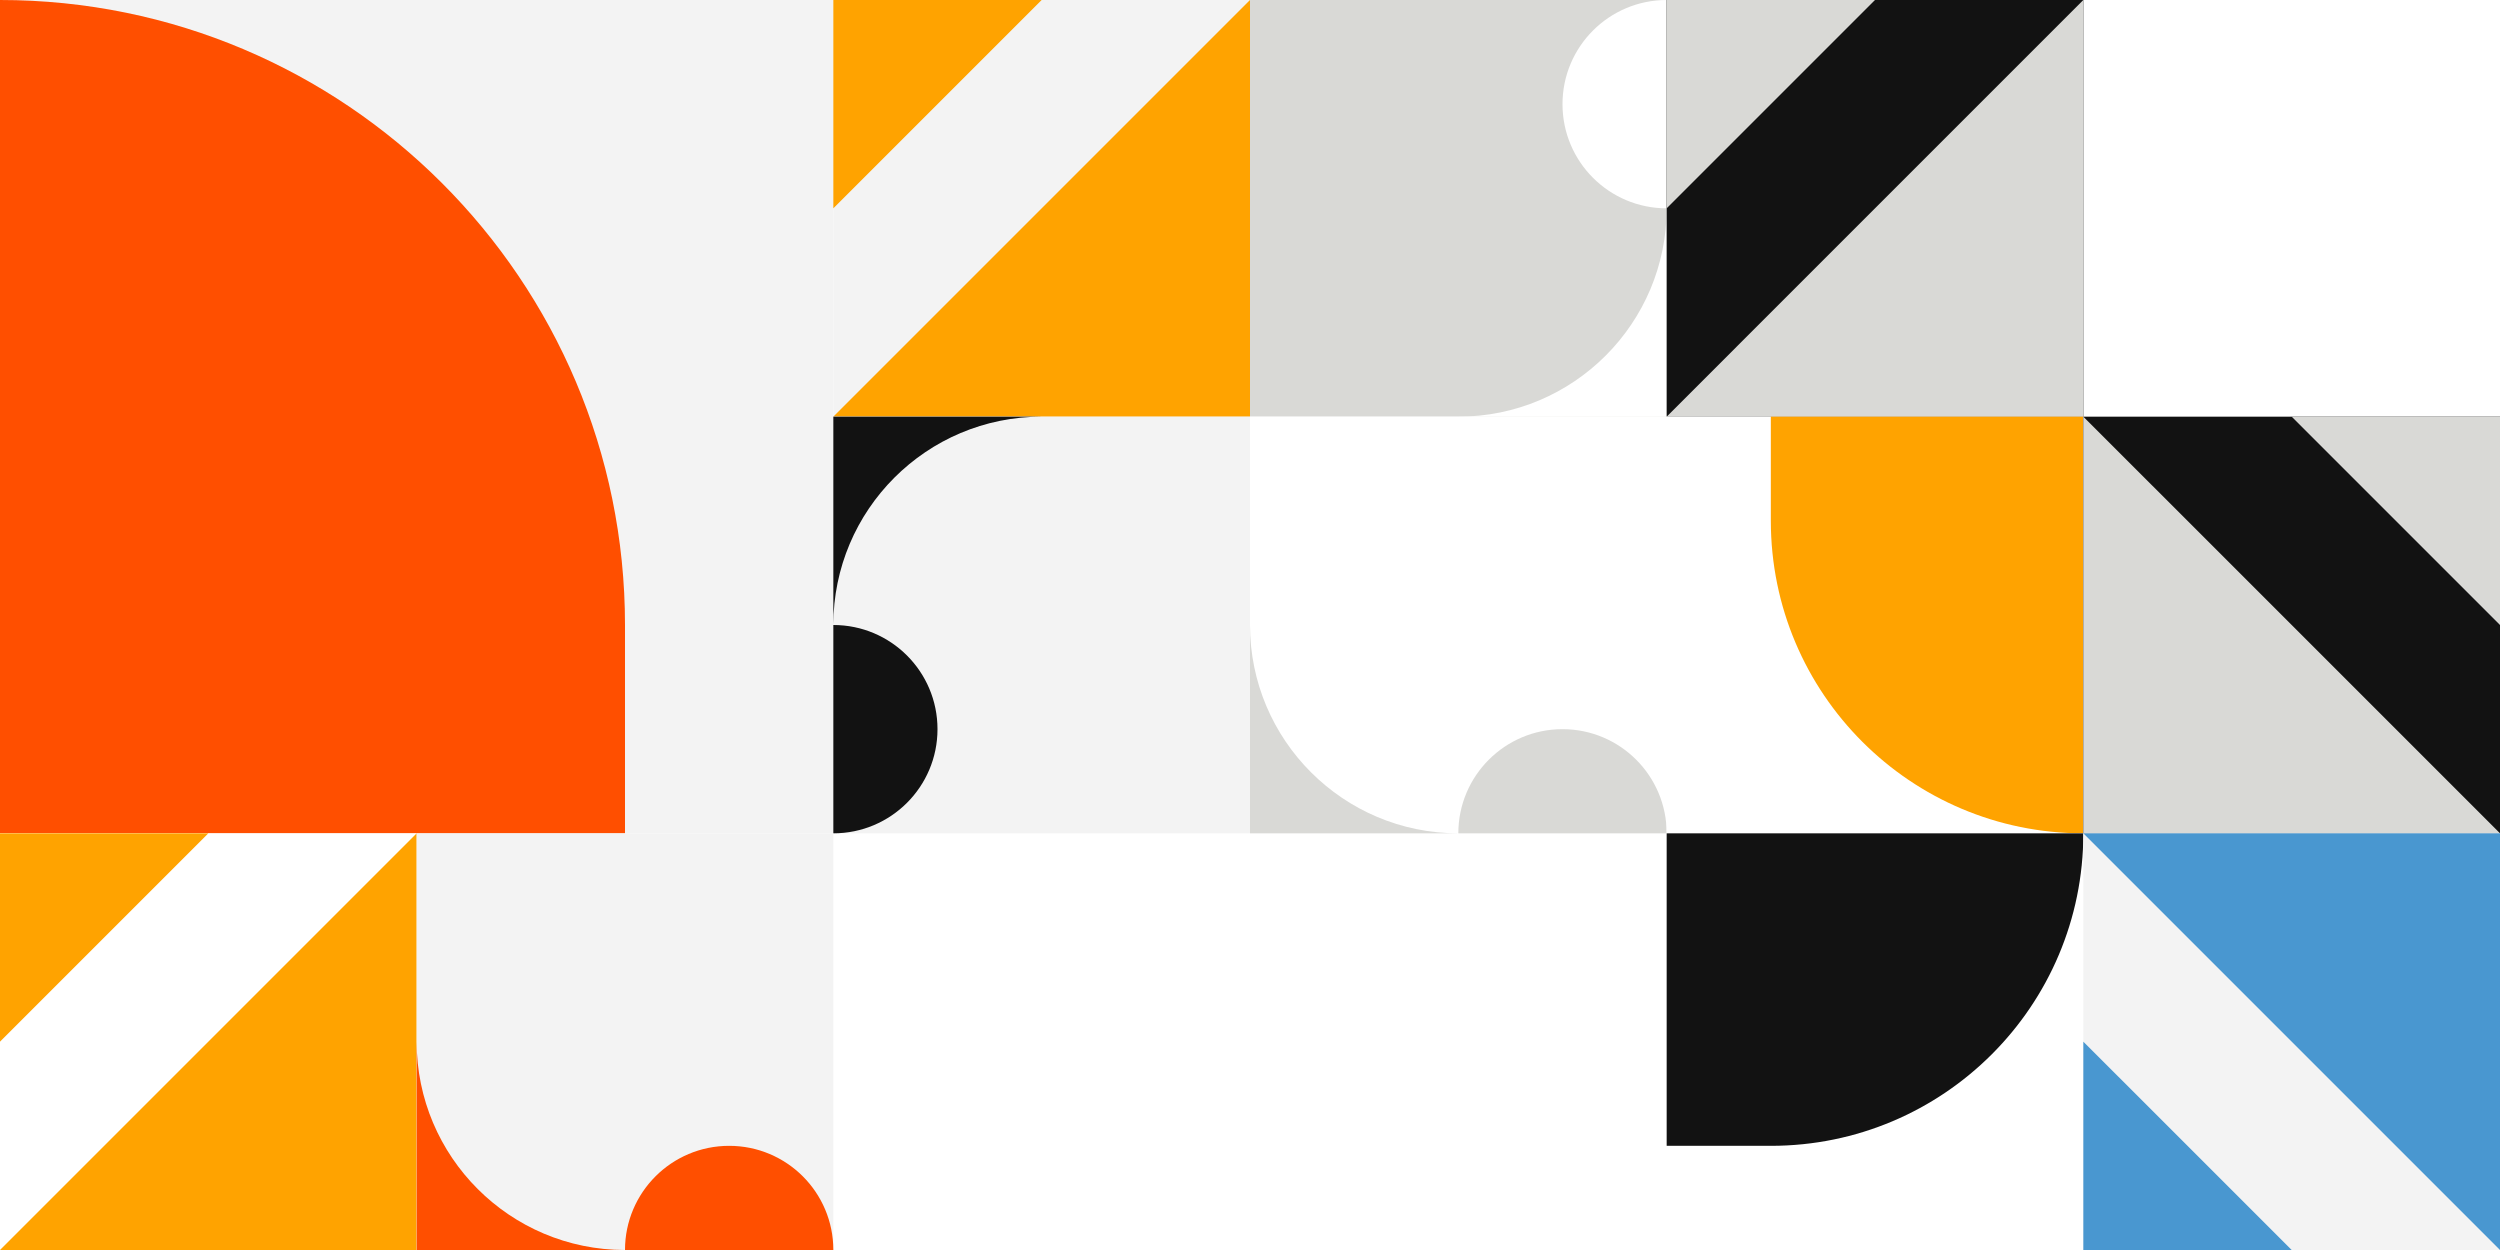
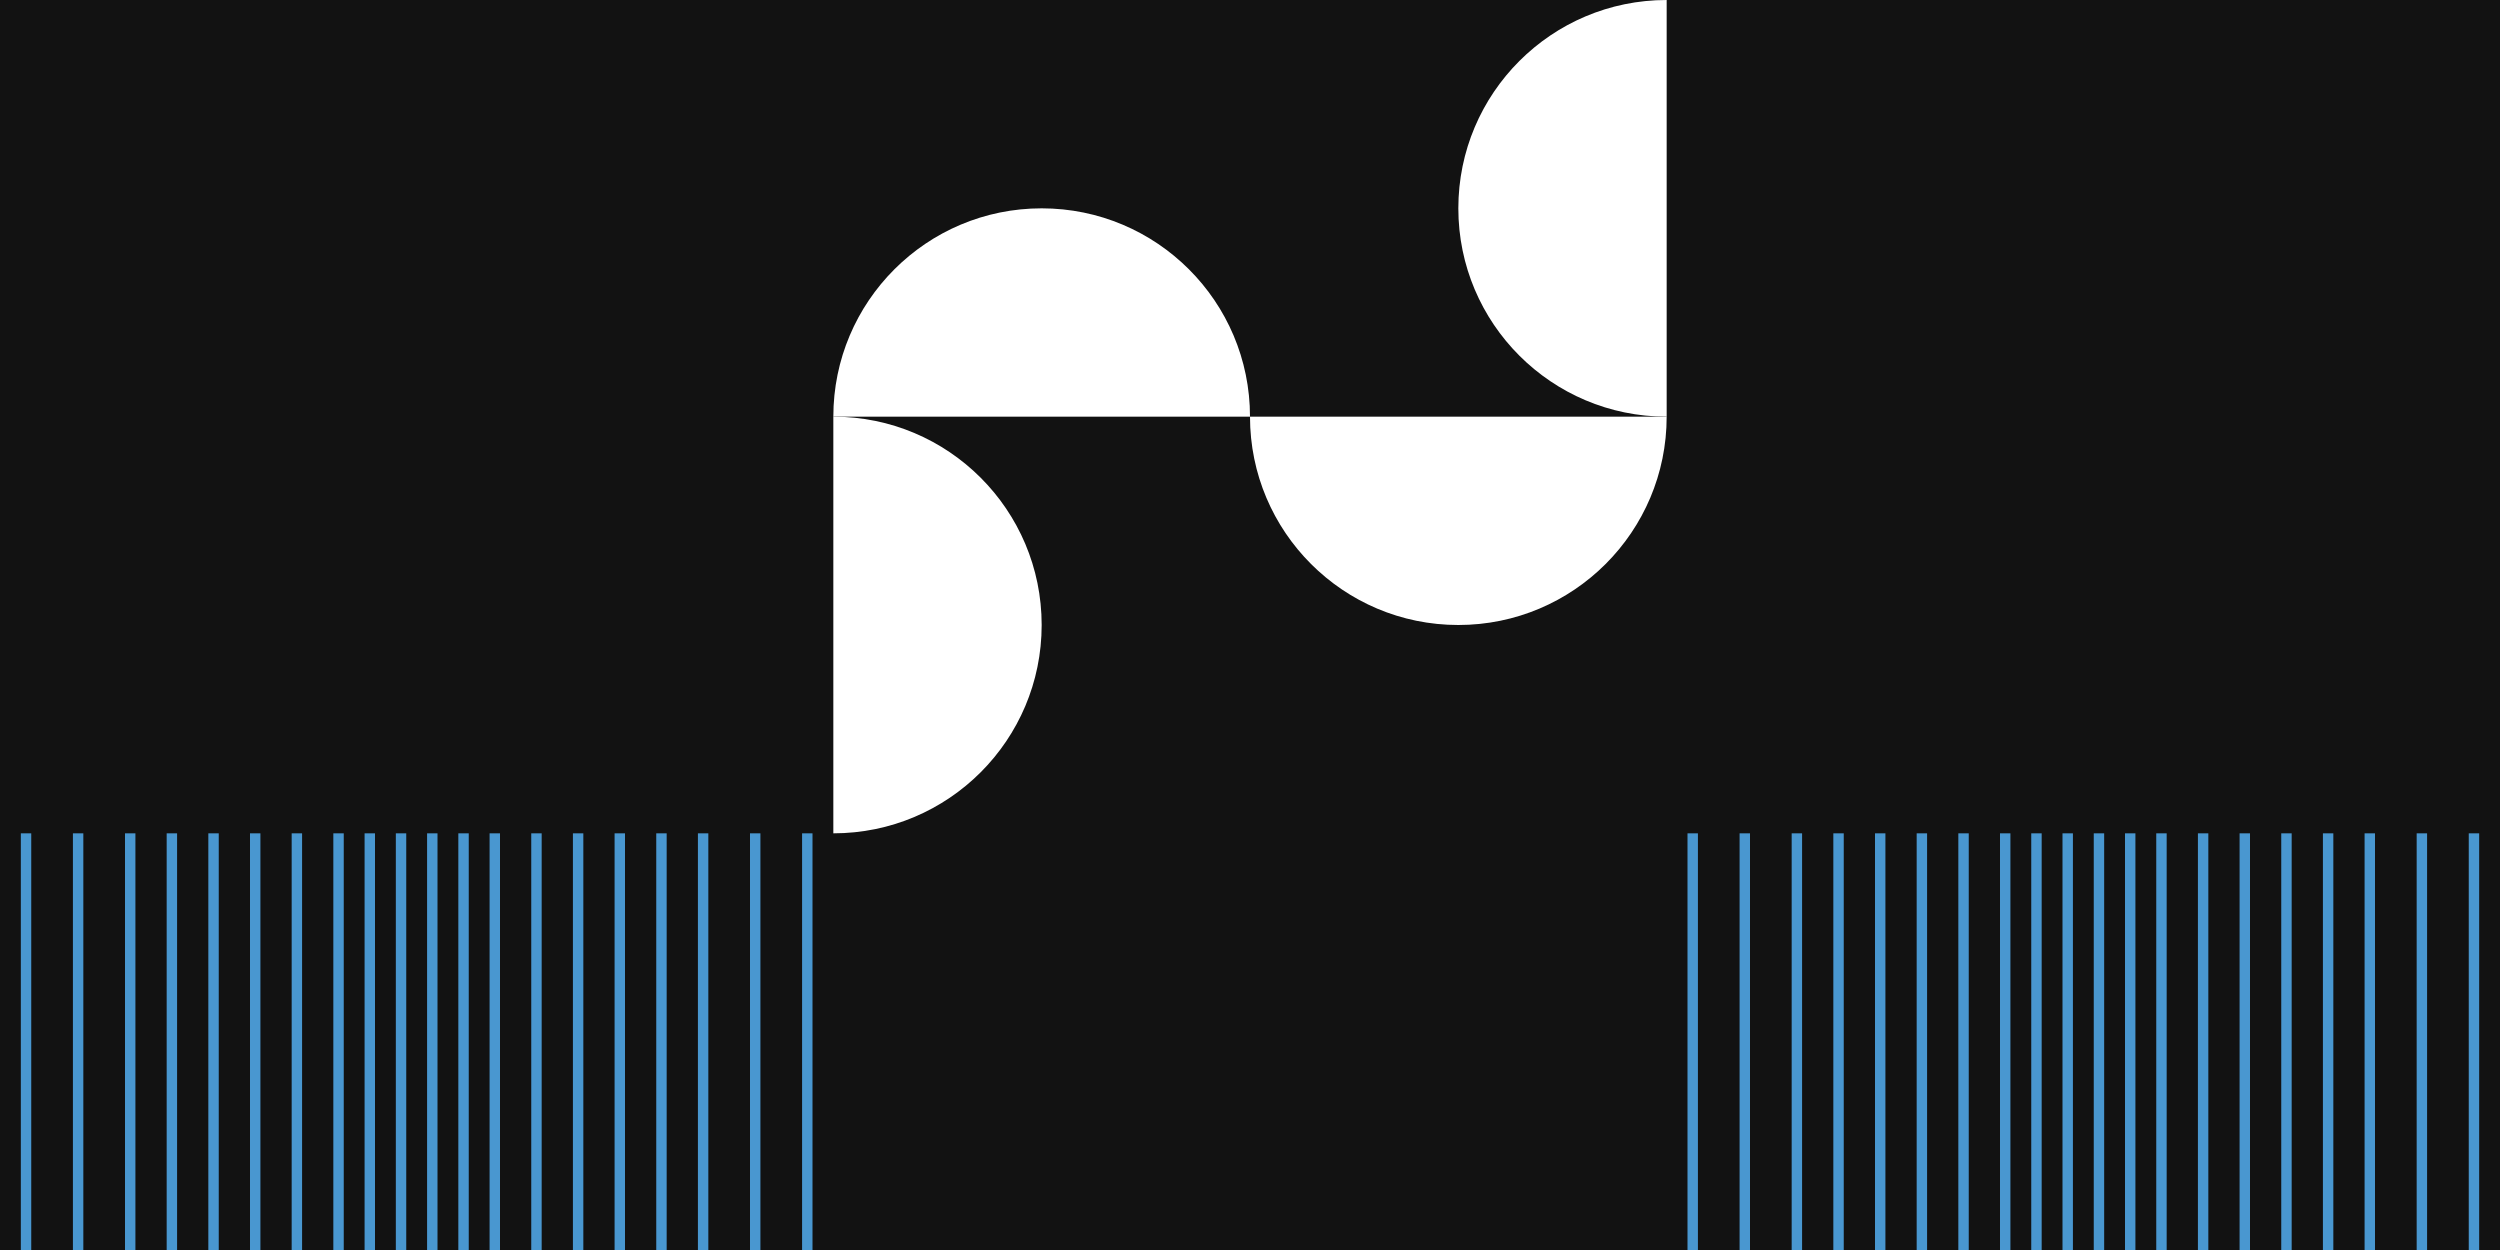
<svg xmlns="http://www.w3.org/2000/svg" version="1.1" width="1920" height="960" viewBox="0 0 1920 960">
-   <rect width="1920" height="960" fill="#FFFFFF" />
-   <rect x="0.000" y="0.000" width="640.000" height="640.000" fill="#F3F3F3" />
-   <g transform="translate(0.000,0.000) scale(3.2) rotate(270,100,100)">
-     <path d="M200 0 C200 82.843 132.843 150 50 150 L0 150 L0 0 L200 0 Z" fill="#FF4F00" />
+   <rect width="1920" height="960" fill="#121212" />
+   <g transform="translate(640.000,0.000) scale(1.6)">
+     <path d="M200 200C144.772 200 0 200 0 200C0 144.772 44.772 100 100 100C155.228 100 200 144.772 200 200Z" fill="#FFFFFF" />
  </g>
-   <rect x="640.000" y="0.000" width="320.000" height="320.000" fill="#F3F3F3" />
-   <g transform="translate(640.000,0.000) scale(1.6) rotate(180,100,100)">
-     <path d="M200 0L0 200L0 0L200 0Z" fill="#FFA300" />
-     <path d="M100 200L200 100L200 200L100 200Z" fill="#FFA300" />
+   <g transform="translate(1280.000,0.000) scale(-1.6,1.6) rotate(90,100,100)">
+     <path d="M200 200C144.772 200 0 200 0 200C0 144.772 44.772 100 100 100C155.228 100 200 144.772 200 200Z" fill="#FFFFFF" />
  </g>
-   <rect x="960.000" y="0.000" width="320.000" height="320.000" fill="#D9D9D6" />
-   <g transform="translate(960.000,0.000) scale(1.6) rotate(180,100,100)">
-     <path d="M100 0H0V100C0 44.772 44.772 0 100 0Z" fill="#FFFFFF" />
-     <path d="M50 150C50 122.387 27.619 100 0 100C0 100 0 122.387 0 150C0 163.81 0 200 0 200C27.619 200 50 177.613 50 150Z" fill="#FFFFFF" />
+   <g transform="translate(640.000,320.000) scale(1.6) rotate(90,100,100)">
+     <path d="M200 200C144.772 200 0 200 0 200C0 144.772 44.772 100 100 100C155.228 100 200 144.772 200 200Z" fill="#FFFFFF" />
  </g>
-   <rect x="1280.000" y="0.000" width="320.000" height="320.000" fill="#121212" />
-   <g transform="translate(1280.000,0.000) scale(1.6) rotate(180,100,100)">
-     <path d="M200 0L0 200L0 0L200 0Z" fill="#D9D9D6" />
-     <path d="M100 200L200 100L200 200L100 200Z" fill="#D9D9D6" />
+   <g transform="translate(1280.000,320.000) scale(-1.6,1.6) rotate(180,100,100)">
+     <path d="M200 200C144.772 200 0 200 0 200C0 144.772 44.772 100 100 100C155.228 100 200 144.772 200 200Z" fill="#FFFFFF" />
  </g>
-   <rect x="640.000" y="320.000" width="320.000" height="320.000" fill="#F3F3F3" />
-   <g transform="translate(640.000,320.000) scale(1.6)">
-     <path d="M100 0H0V100C0 44.772 44.772 0 100 0Z" fill="#121212" />
-     <path d="M50 150C50 122.387 27.619 100 0 100C0 100 0 122.387 0 150C0 163.81 0 200 0 200C27.619 200 50 177.613 50 150Z" fill="#121212" />
+   <g transform="translate(0.000,640.000) scale(1.6)">
+     <path fill-rule="evenodd" clip-rule="evenodd" d="M10 200L10 0L15 0L15 200L10 200Z" fill="#4997D0" />
+     <path fill-rule="evenodd" clip-rule="evenodd" d="M120 200L120 0L125 0L125 200L120 200Z" fill="#4997D0" />
+     <path fill-rule="evenodd" clip-rule="evenodd" d="M35 200L35 0L40 0L40 200L35 200Z" fill="#4997D0" />
+     <path fill-rule="evenodd" clip-rule="evenodd" d="M140 200L140 0L145 0L145 200L140 200Z" fill="#4997D0" />
+     <path fill-rule="evenodd" clip-rule="evenodd" d="M60 200L60 0L65 0L65 200L60 200Z" fill="#4997D0" />
+     <path fill-rule="evenodd" clip-rule="evenodd" d="M160 200L160 0L165 0L165 200L160 200Z" fill="#4997D0" />
+     <path fill-rule="evenodd" clip-rule="evenodd" d="M80 200L80 0L85 0L85 200L80 200Z" fill="#4997D0" />
+     <path fill-rule="evenodd" clip-rule="evenodd" d="M175 200L175 0L180 0L180 200L175 200Z" fill="#4997D0" />
+     <path fill-rule="evenodd" clip-rule="evenodd" d="M190 200L190 0L195 0L195 200L190 200Z" fill="#4997D0" />
+     <path fill-rule="evenodd" clip-rule="evenodd" d="M100 200L100 0L105 0L105 200L100 200Z" fill="#4997D0" />
  </g>
-   <rect x="960.000" y="320.000" width="320.000" height="320.000" fill="#FFFFFF" />
-   <g transform="translate(960.000,320.000) scale(1.6) rotate(270,100,100)">
-     <path d="M100 0H0V100C0 44.772 44.772 0 100 0Z" fill="#D9D9D6" />
-     <path d="M50 150C50 122.387 27.619 100 0 100C0 100 0 122.387 0 150C0 163.81 0 200 0 200C27.619 200 50 177.613 50 150Z" fill="#D9D9D6" />
+   <g transform="translate(640.000,640.000) scale(-1.6,1.6)">
+     <path fill-rule="evenodd" clip-rule="evenodd" d="M10 200L10 0L15 0L15 200L10 200Z" fill="#4997D0" />
+     <path fill-rule="evenodd" clip-rule="evenodd" d="M120 200L120 0L125 0L125 200L120 200Z" fill="#4997D0" />
+     <path fill-rule="evenodd" clip-rule="evenodd" d="M35 200L35 0L40 0L40 200L35 200Z" fill="#4997D0" />
+     <path fill-rule="evenodd" clip-rule="evenodd" d="M140 200L140 0L145 0L145 200L140 200Z" fill="#4997D0" />
+     <path fill-rule="evenodd" clip-rule="evenodd" d="M60 200L60 0L65 0L65 200L60 200Z" fill="#4997D0" />
+     <path fill-rule="evenodd" clip-rule="evenodd" d="M160 200L160 0L165 0L165 200L160 200Z" fill="#4997D0" />
+     <path fill-rule="evenodd" clip-rule="evenodd" d="M80 200L80 0L85 0L85 200L80 200Z" fill="#4997D0" />
+     <path fill-rule="evenodd" clip-rule="evenodd" d="M175 200L175 0L180 0L180 200L175 200Z" fill="#4997D0" />
+     <path fill-rule="evenodd" clip-rule="evenodd" d="M190 200L190 0L195 0L195 200L190 200Z" fill="#4997D0" />
+     <path fill-rule="evenodd" clip-rule="evenodd" d="M100 200L100 0L105 0L105 200L100 200Z" fill="#4997D0" />
  </g>
-   <rect x="1280.000" y="320.000" width="320.000" height="320.000" fill="#FFFFFF" />
-   <g transform="translate(1280.000,320.000) scale(1.6) rotate(90,100,100)">
-     <path d="M200 0 C200 82.843 132.843 150 50 150 L0 150 L0 0 L200 0 Z" fill="#FFA300" />
+   <g transform="translate(1280.000,640.000) scale(1.6)">
+     <path fill-rule="evenodd" clip-rule="evenodd" d="M10 200L10 0L15 0L15 200L10 200Z" fill="#4997D0" />
+     <path fill-rule="evenodd" clip-rule="evenodd" d="M120 200L120 0L125 0L125 200L120 200Z" fill="#4997D0" />
+     <path fill-rule="evenodd" clip-rule="evenodd" d="M35 200L35 0L40 0L40 200L35 200Z" fill="#4997D0" />
+     <path fill-rule="evenodd" clip-rule="evenodd" d="M140 200L140 0L145 0L145 200L140 200Z" fill="#4997D0" />
+     <path fill-rule="evenodd" clip-rule="evenodd" d="M60 200L60 0L65 0L65 200L60 200Z" fill="#4997D0" />
+     <path fill-rule="evenodd" clip-rule="evenodd" d="M160 200L160 0L165 0L165 200L160 200Z" fill="#4997D0" />
+     <path fill-rule="evenodd" clip-rule="evenodd" d="M80 200L80 0L85 0L85 200L80 200Z" fill="#4997D0" />
+     <path fill-rule="evenodd" clip-rule="evenodd" d="M175 200L175 0L180 0L180 200L175 200Z" fill="#4997D0" />
+     <path fill-rule="evenodd" clip-rule="evenodd" d="M190 200L190 0L195 0L195 200L190 200Z" fill="#4997D0" />
+     <path fill-rule="evenodd" clip-rule="evenodd" d="M100 200L100 0L105 0L105 200L100 200Z" fill="#4997D0" />
  </g>
-   <rect x="1600.000" y="320.000" width="320.000" height="320.000" fill="#121212" />
-   <g transform="translate(1600.000,320.000) scale(1.6) rotate(270,100,100)">
-     <path d="M200 0L0 200L0 0L200 0Z" fill="#D9D9D6" />
-     <path d="M100 200L200 100L200 200L100 200Z" fill="#D9D9D6" />
-   </g>
-   <rect x="0.000" y="640.000" width="320.000" height="320.000" fill="#FFFFFF" />
-   <g transform="translate(0.000,640.000) scale(1.6) rotate(180,100,100)">
-     <path d="M200 0L0 200L0 0L200 0Z" fill="#FFA300" />
-     <path d="M100 200L200 100L200 200L100 200Z" fill="#FFA300" />
-   </g>
-   <rect x="320.000" y="640.000" width="320.000" height="320.000" fill="#F3F3F3" />
-   <g transform="translate(320.000,640.000) scale(1.6) rotate(270,100,100)">
-     <path d="M100 0H0V100C0 44.772 44.772 0 100 0Z" fill="#FF4F00" />
-     <path d="M50 150C50 122.387 27.619 100 0 100C0 100 0 122.387 0 150C0 163.81 0 200 0 200C27.619 200 50 177.613 50 150Z" fill="#FF4F00" />
-   </g>
-   <rect x="1280.000" y="640.000" width="320.000" height="320.000" fill="#FFFFFF" />
-   <g transform="translate(1280.000,640.000) scale(1.6)">
-     <path d="M200 0 C200 82.843 132.843 150 50 150 L0 150 L0 0 L200 0 Z" fill="#121212" />
-   </g>
-   <rect x="1600.000" y="640.000" width="320.000" height="320.000" fill="#F3F3F3" />
-   <g transform="translate(1600.000,640.000) scale(1.6) rotate(90,100,100)">
-     <path d="M200 0L0 200L0 0L200 0Z" fill="#4997D0" />
-     <path d="M100 200L200 100L200 200L100 200Z" fill="#4997D0" />
+   <g transform="translate(1920.000,640.000) scale(-1.6,1.6)">
+     <path fill-rule="evenodd" clip-rule="evenodd" d="M10 200L10 0L15 0L15 200L10 200Z" fill="#4997D0" />
+     <path fill-rule="evenodd" clip-rule="evenodd" d="M120 200L120 0L125 0L125 200L120 200Z" fill="#4997D0" />
+     <path fill-rule="evenodd" clip-rule="evenodd" d="M35 200L35 0L40 0L40 200L35 200Z" fill="#4997D0" />
+     <path fill-rule="evenodd" clip-rule="evenodd" d="M140 200L140 0L145 0L145 200L140 200Z" fill="#4997D0" />
+     <path fill-rule="evenodd" clip-rule="evenodd" d="M60 200L60 0L65 0L65 200L60 200Z" fill="#4997D0" />
+     <path fill-rule="evenodd" clip-rule="evenodd" d="M160 200L160 0L165 0L165 200L160 200Z" fill="#4997D0" />
+     <path fill-rule="evenodd" clip-rule="evenodd" d="M80 200L80 0L85 0L85 200L80 200Z" fill="#4997D0" />
+     <path fill-rule="evenodd" clip-rule="evenodd" d="M175 200L175 0L180 0L180 200L175 200Z" fill="#4997D0" />
+     <path fill-rule="evenodd" clip-rule="evenodd" d="M190 200L190 0L195 0L195 200L190 200Z" fill="#4997D0" />
+     <path fill-rule="evenodd" clip-rule="evenodd" d="M100 200L100 0L105 0L105 200L100 200Z" fill="#4997D0" />
  </g>
</svg>
